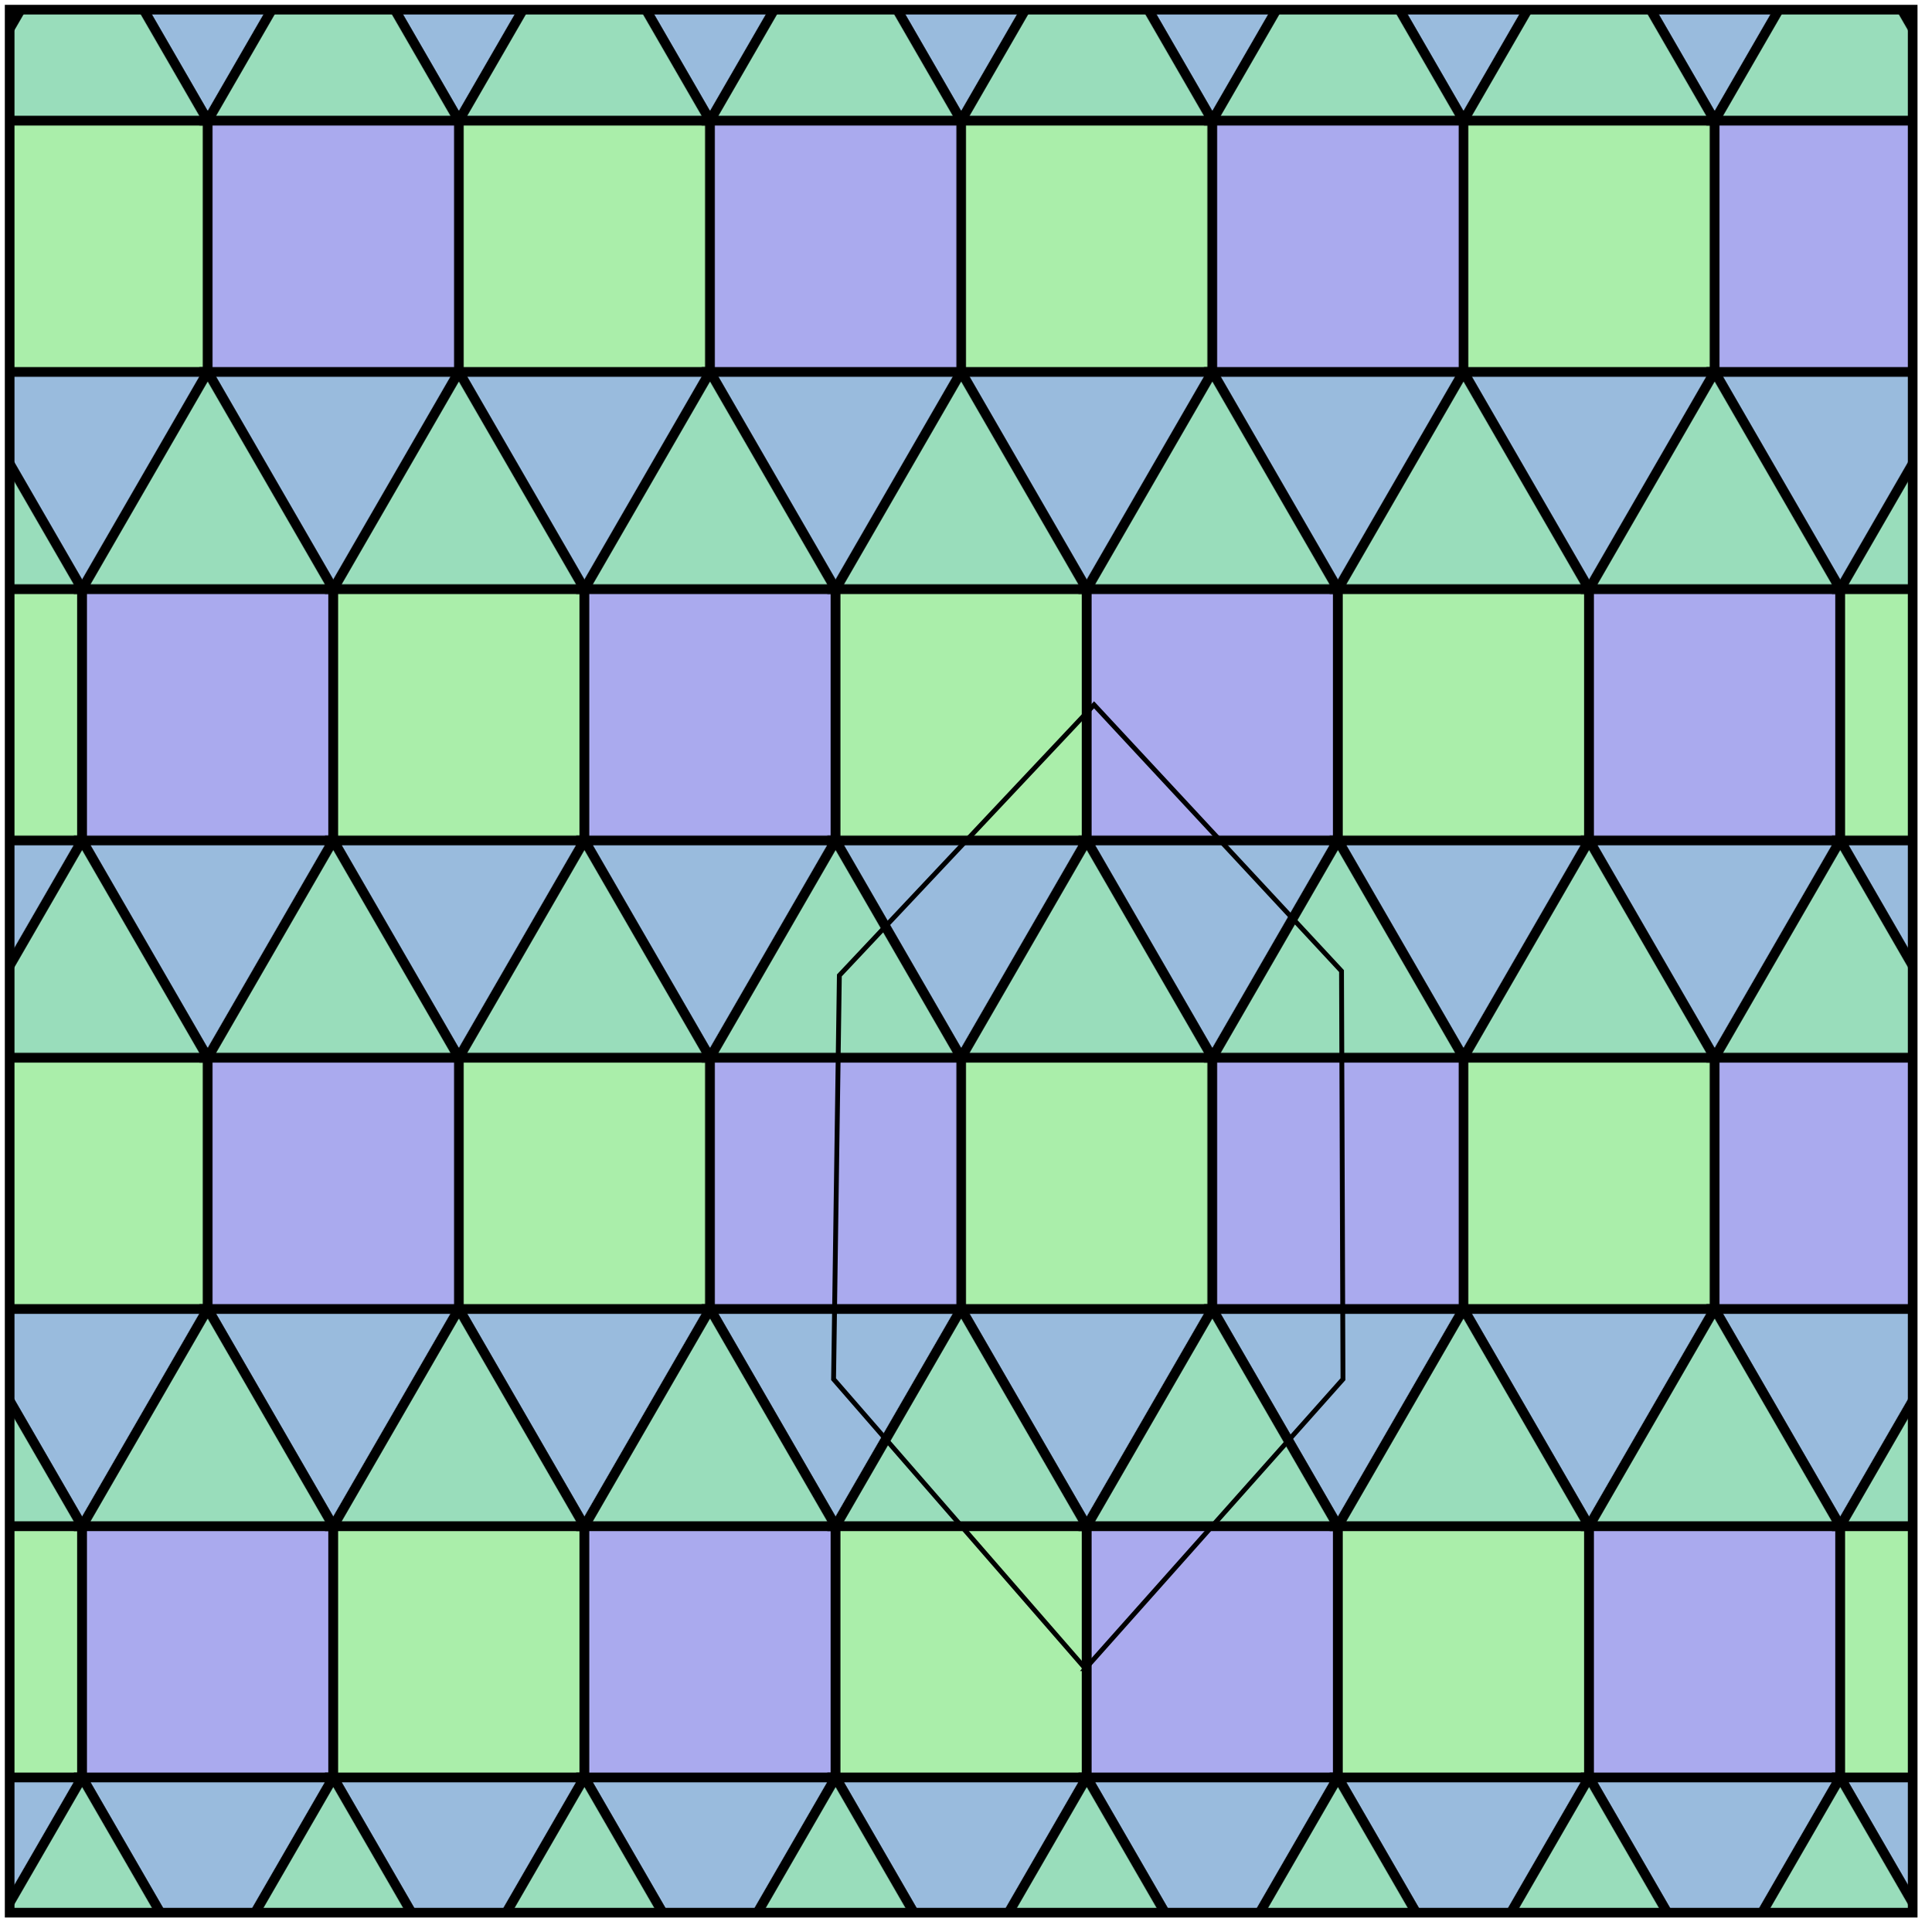
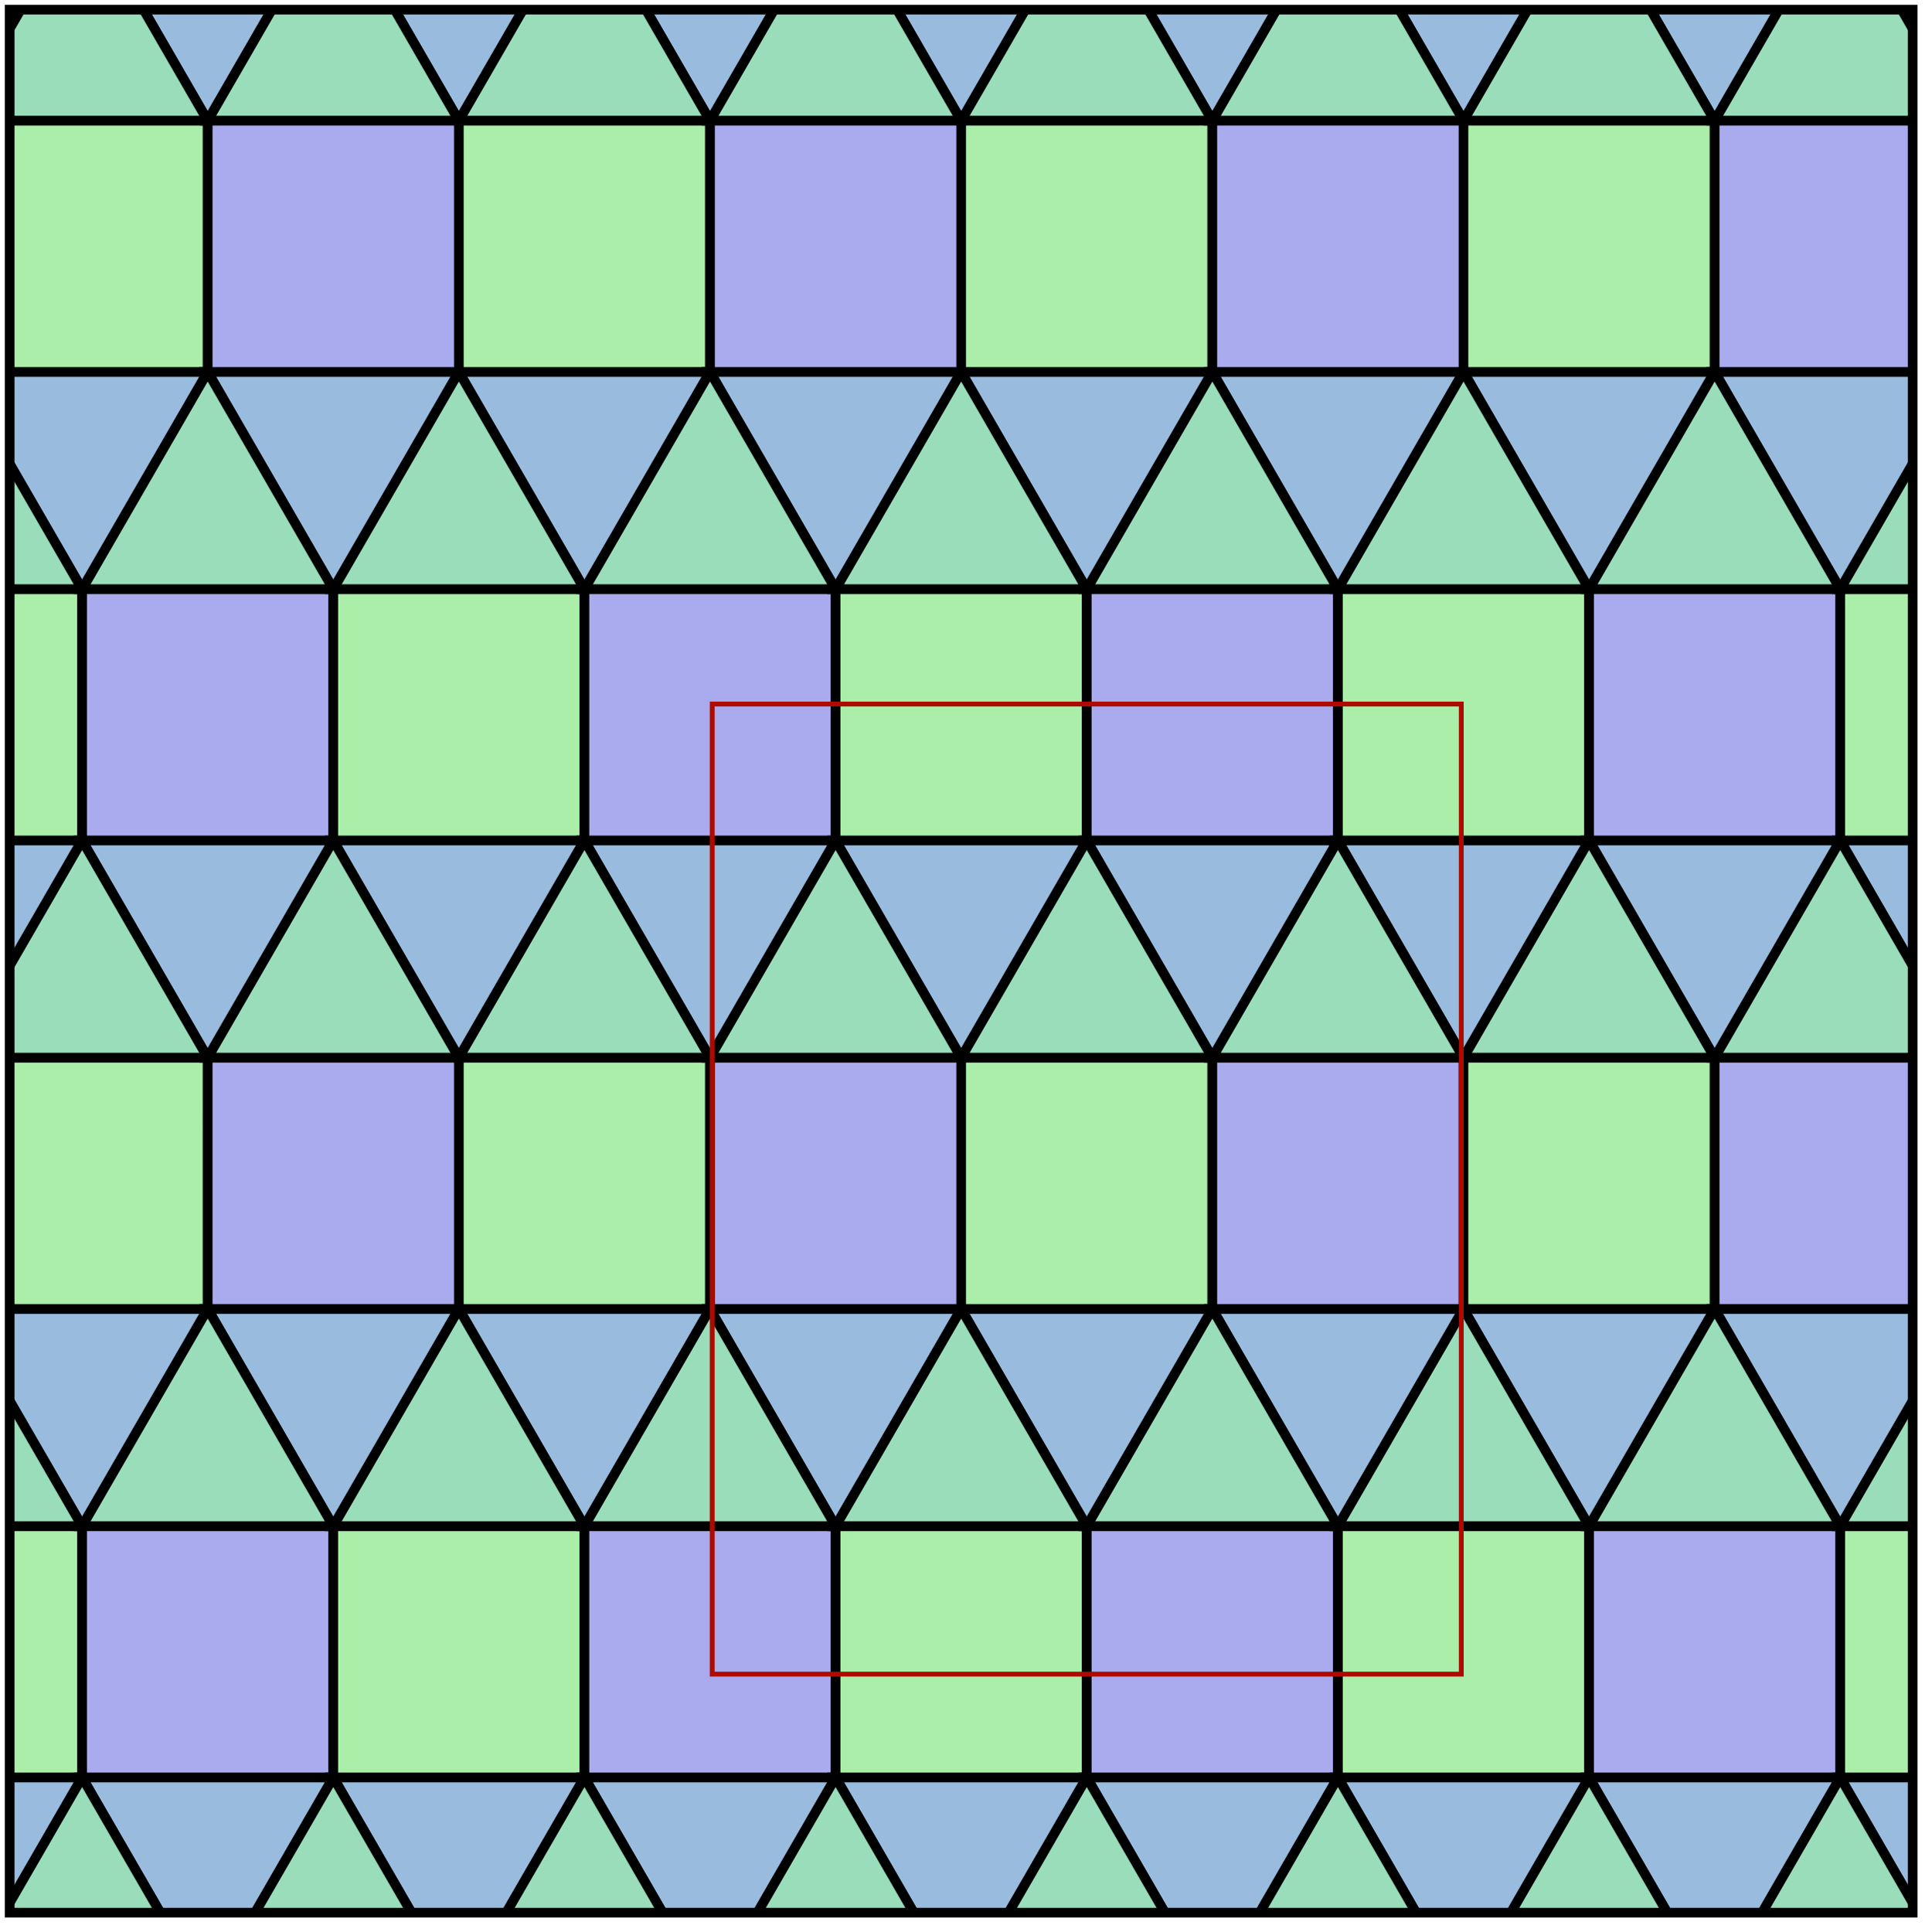
<svg xmlns="http://www.w3.org/2000/svg" xmlns:xlink="http://www.w3.org/1999/xlink" id="Tiling_Semiregular_3_3_3_4_4_Elongated_Triangular" version="1.1" width="400" height="400">
  <defs id="defs6873">
    <polygon id="Triangle" stroke="#000000" stroke-width="2" points="0,0 26,45 52,0" />
    <g id="TS_Minor_Group">
      <use xlink:href="#Triangle" transform="scale(1,-1)" fill="#99DDBB" id="use6877" />
      <use xlink:href="#Triangle" transform="translate(0,52)" fill="#99BBDD" id="use6879" />
      <rect stroke="#000000" stroke-width="2" width="52" height="52" id="rect6881" />
    </g>
    <pattern id="Tri_Square_Pattern" patternUnits="userSpaceOnUse" patternTransform="translate(-9, 25)" width="104" height="194">
      <g id="TS_Major_Group">
        <use xlink:href="#TS_Minor_Group" fill="#AAEEAA" id="use6885" />
        <use xlink:href="#TS_Minor_Group" fill="#AAAAEE" transform="translate(52)" id="use6887" />
      </g>
      <use xlink:href="#TS_Major_Group" transform="translate(-26,97)" id="use6889" />
      <use xlink:href="#TS_Minor_Group" fill="#AAEEAA" transform="translate(78,97)" id="use6891" />
      <use xlink:href="#TS_Major_Group" transform="translate(0,194)" id="use6893" />
    </pattern>
  </defs>
-   <rect x="2" y="2" height="394" width="394" stroke="#000000" stroke-width="2" fill="url(#Tri_Square_Pattern)" id="rect6895" />
-   <path style="fill:none;stroke:#000000;stroke-width:1px;stroke-linecap:butt;stroke-linejoin:miter;stroke-opacity:1" d="m 224.716,345.469 -52.134,-59.924 1.198,-83.594 52.733,-56.029 51.235,55.13 0.3,84.493 -53.333,59.924 z" id="path6903" />
+   <rect x="2" y="2" height="394" width="394" id="rect6895" stroke-width="2" stroke="#000000" fill="url(#Tri_Square_Pattern)" />
+   <rect style="fill:none;stroke:#ad0b00;stroke-width:1;stroke-miterlimit:4;stroke-opacity:1;stroke-dasharray:none" id="rect6915" width="155.085" height="200.847" x="147.458" y="145.763" />
</svg>
